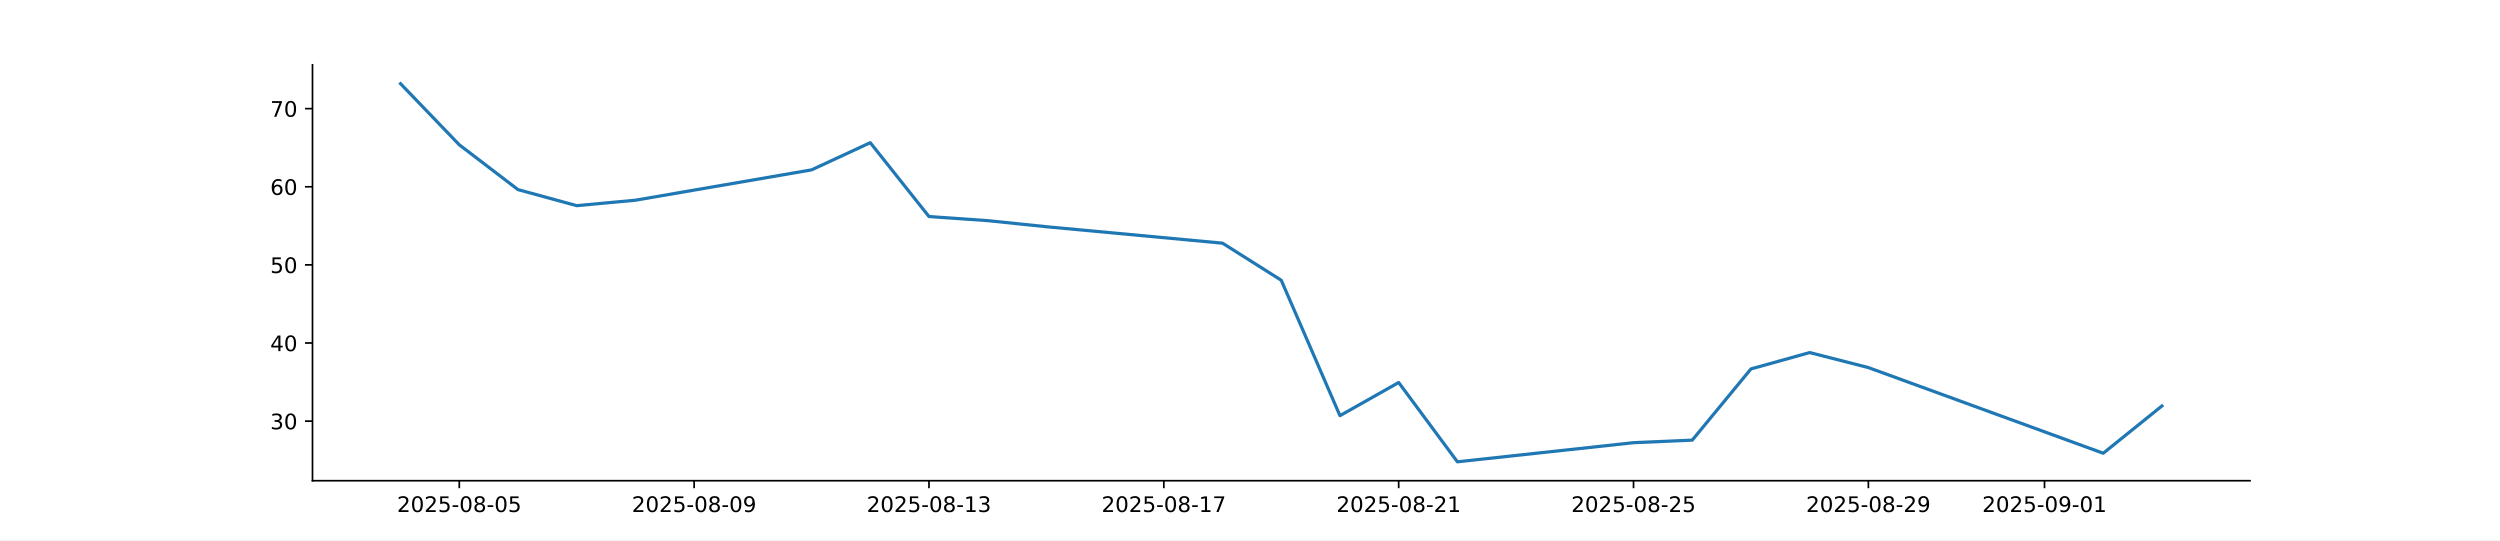
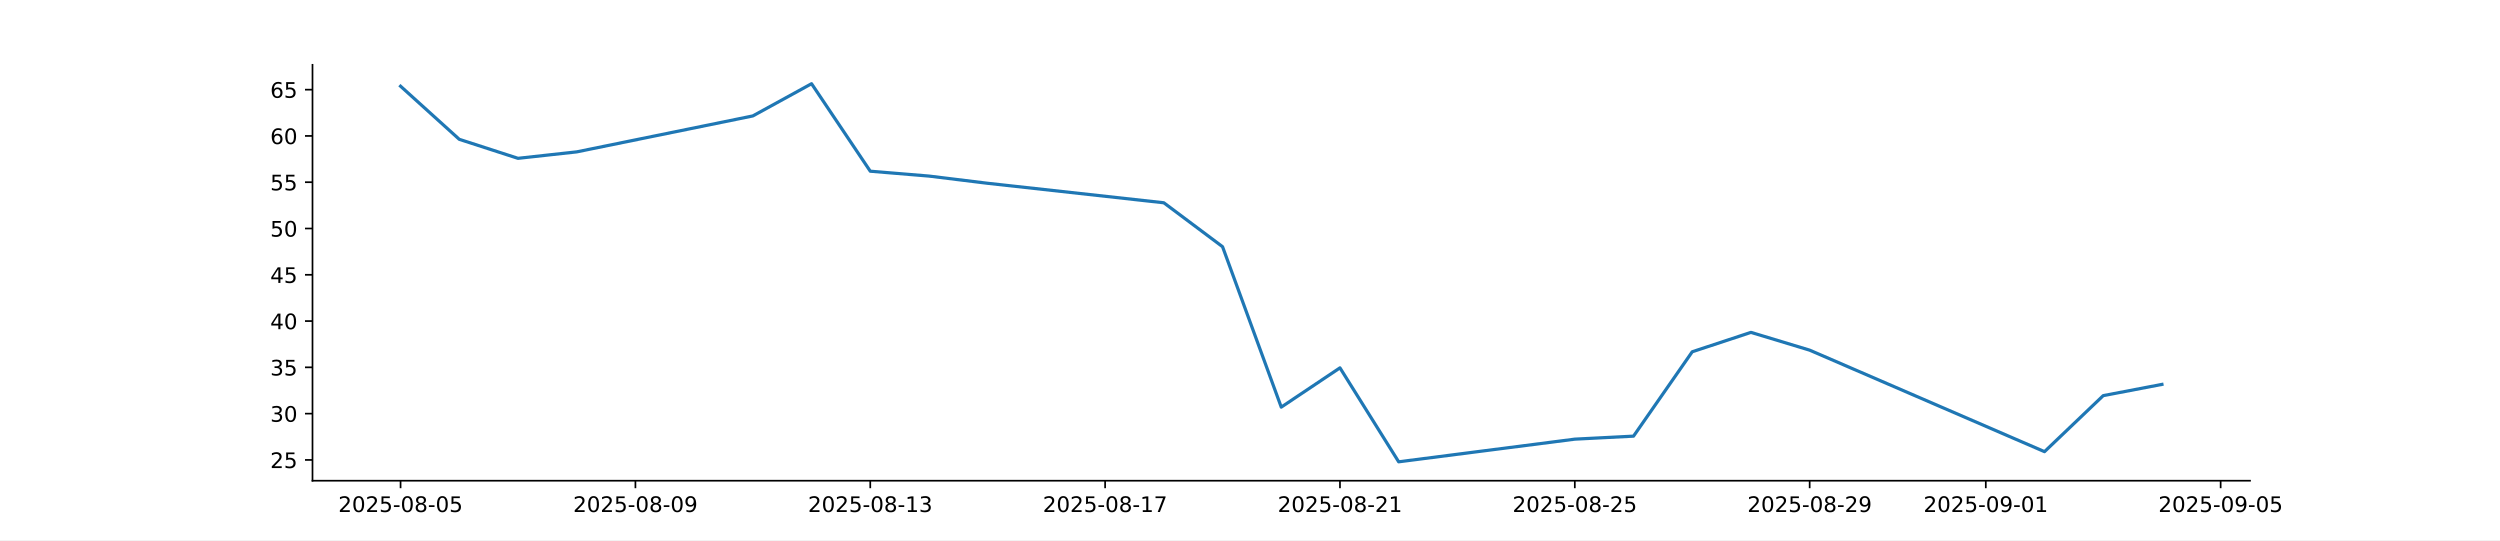
<svg xmlns="http://www.w3.org/2000/svg" xmlns:xlink="http://www.w3.org/1999/xlink" width="1166.4pt" height="252pt" viewBox="0 0 1166.4 252" version="1.1">
  <defs>
    <style type="text/css">*{stroke-linejoin: round; stroke-linecap: butt}</style>
  </defs>
  <g id="figure_1">
    <g id="patch_1">
      <path d="M 0 252  L 1166.4 252  L 1166.4 0  L 0 0  z " style="fill: #ffffff" />
    </g>
    <g id="axes_1">
      <g id="patch_2">
        <path d="M 145.8 224.28  L 1049.76 224.28  L 1049.76 30.24  L 145.8 30.24  z " style="fill: #ffffff" />
      </g>
      <g id="matplotlib.axis_1">
        <g id="xtick_1">
          <g id="line2d_1">
            <defs>
-               <path id="m61f0e41f39" d="M 0 0  L 0 3.5  " style="stroke: #000000; stroke-width: 0.8" />
+               <path id="mb5513ff01a" d="M 0 0  L 0 3.5  " style="stroke: #000000; stroke-width: 0.8" />
            </defs>
            <g>
-               <use xlink:href="#m61f0e41f39" x="214.282" y="224.28" style="stroke: #000000; stroke-width: 0.8" />
+               <use xlink:href="#mb5513ff01a" x="186.889" y="224.28" style="stroke: #000000; stroke-width: 0.8" />
            </g>
          </g>
          <g id="text_1">
-             <g transform="translate(185.224 238.8784) scale(0.1 -0.1)">
+             <g transform="translate(157.8313 238.8784) scale(0.1 -0.1)">
              <defs>
                <path id="DejaVuSans-32" d="M 1228 531  L 3431 531  L 3431 0  L 469 0  L 469 531  Q 828 903 1448 1529  Q 2069 2156 2228 2338  Q 2531 2678 2651 2914  Q 2772 3150 2772 3378  Q 2772 3750 2511 3984  Q 2250 4219 1831 4219  Q 1534 4219 1204 4116  Q 875 4013 500 3803  L 500 4441  Q 881 4594 1212 4672  Q 1544 4750 1819 4750  Q 2544 4750 2975 4387  Q 3406 4025 3406 3419  Q 3406 3131 3298 2873  Q 3191 2616 2906 2266  Q 2828 2175 2409 1742  Q 1991 1309 1228 531  z " transform="scale(0.015625)" />
                <path id="DejaVuSans-30" d="M 2034 4250  Q 1547 4250 1301 3770  Q 1056 3291 1056 2328  Q 1056 1369 1301 889  Q 1547 409 2034 409  Q 2525 409 2770 889  Q 3016 1369 3016 2328  Q 3016 3291 2770 3770  Q 2525 4250 2034 4250  z M 2034 4750  Q 2819 4750 3233 4129  Q 3647 3509 3647 2328  Q 3647 1150 3233 529  Q 2819 -91 2034 -91  Q 1250 -91 836 529  Q 422 1150 422 2328  Q 422 3509 836 4129  Q 1250 4750 2034 4750  z " transform="scale(0.015625)" />
                <path id="DejaVuSans-35" d="M 691 4666  L 3169 4666  L 3169 4134  L 1269 4134  L 1269 2991  Q 1406 3038 1543 3061  Q 1681 3084 1819 3084  Q 2600 3084 3056 2656  Q 3513 2228 3513 1497  Q 3513 744 3044 326  Q 2575 -91 1722 -91  Q 1428 -91 1123 -41  Q 819 9 494 109  L 494 744  Q 775 591 1075 516  Q 1375 441 1709 441  Q 2250 441 2565 725  Q 2881 1009 2881 1497  Q 2881 1984 2565 2268  Q 2250 2553 1709 2553  Q 1456 2553 1204 2497  Q 953 2441 691 2322  L 691 4666  z " transform="scale(0.015625)" />
                <path id="DejaVuSans-2d" d="M 313 2009  L 1997 2009  L 1997 1497  L 313 1497  L 313 2009  z " transform="scale(0.015625)" />
                <path id="DejaVuSans-38" d="M 2034 2216  Q 1584 2216 1326 1975  Q 1069 1734 1069 1313  Q 1069 891 1326 650  Q 1584 409 2034 409  Q 2484 409 2743 651  Q 3003 894 3003 1313  Q 3003 1734 2745 1975  Q 2488 2216 2034 2216  z M 1403 2484  Q 997 2584 770 2862  Q 544 3141 544 3541  Q 544 4100 942 4425  Q 1341 4750 2034 4750  Q 2731 4750 3128 4425  Q 3525 4100 3525 3541  Q 3525 3141 3298 2862  Q 3072 2584 2669 2484  Q 3125 2378 3379 2068  Q 3634 1759 3634 1313  Q 3634 634 3220 271  Q 2806 -91 2034 -91  Q 1263 -91 848 271  Q 434 634 434 1313  Q 434 1759 690 2068  Q 947 2378 1403 2484  z M 1172 3481  Q 1172 3119 1398 2916  Q 1625 2713 2034 2713  Q 2441 2713 2670 2916  Q 2900 3119 2900 3481  Q 2900 3844 2670 4047  Q 2441 4250 2034 4250  Q 1625 4250 1398 4047  Q 1172 3844 1172 3481  z " transform="scale(0.015625)" />
              </defs>
              <use xlink:href="#DejaVuSans-32" />
              <use xlink:href="#DejaVuSans-30" transform="translate(63.62305 0)" />
              <use xlink:href="#DejaVuSans-32" transform="translate(127.2461 0)" />
              <use xlink:href="#DejaVuSans-35" transform="translate(190.8691 0)" />
              <use xlink:href="#DejaVuSans-2d" transform="translate(254.4922 0)" />
              <use xlink:href="#DejaVuSans-30" transform="translate(290.5762 0)" />
              <use xlink:href="#DejaVuSans-38" transform="translate(354.1992 0)" />
              <use xlink:href="#DejaVuSans-2d" transform="translate(417.8223 0)" />
              <use xlink:href="#DejaVuSans-30" transform="translate(453.9062 0)" />
              <use xlink:href="#DejaVuSans-35" transform="translate(517.5293 0)" />
            </g>
          </g>
        </g>
        <g id="xtick_2">
          <g id="line2d_2">
            <g>
-               <use xlink:href="#m61f0e41f39" x="323.853" y="224.28" style="stroke: #000000; stroke-width: 0.8" />
+               <use xlink:href="#mb5513ff01a" x="296.46" y="224.28" style="stroke: #000000; stroke-width: 0.8" />
            </g>
          </g>
          <g id="text_2">
-             <g transform="translate(294.7949 238.8784) scale(0.1 -0.1)">
+             <g transform="translate(267.4022 238.8784) scale(0.1 -0.1)">
              <defs>
                <path id="DejaVuSans-39" d="M 703 97  L 703 672  Q 941 559 1184 500  Q 1428 441 1663 441  Q 2288 441 2617 861  Q 2947 1281 2994 2138  Q 2813 1869 2534 1725  Q 2256 1581 1919 1581  Q 1219 1581 811 2004  Q 403 2428 403 3163  Q 403 3881 828 4315  Q 1253 4750 1959 4750  Q 2769 4750 3195 4129  Q 3622 3509 3622 2328  Q 3622 1225 3098 567  Q 2575 -91 1691 -91  Q 1453 -91 1209 -44  Q 966 3 703 97  z M 1959 2075  Q 2384 2075 2632 2365  Q 2881 2656 2881 3163  Q 2881 3666 2632 3958  Q 2384 4250 1959 4250  Q 1534 4250 1286 3958  Q 1038 3666 1038 3163  Q 1038 2656 1286 2365  Q 1534 2075 1959 2075  z " transform="scale(0.015625)" />
              </defs>
              <use xlink:href="#DejaVuSans-32" />
              <use xlink:href="#DejaVuSans-30" transform="translate(63.62305 0)" />
              <use xlink:href="#DejaVuSans-32" transform="translate(127.2461 0)" />
              <use xlink:href="#DejaVuSans-35" transform="translate(190.8691 0)" />
              <use xlink:href="#DejaVuSans-2d" transform="translate(254.4922 0)" />
              <use xlink:href="#DejaVuSans-30" transform="translate(290.5762 0)" />
              <use xlink:href="#DejaVuSans-38" transform="translate(354.1992 0)" />
              <use xlink:href="#DejaVuSans-2d" transform="translate(417.8223 0)" />
              <use xlink:href="#DejaVuSans-30" transform="translate(453.9062 0)" />
              <use xlink:href="#DejaVuSans-39" transform="translate(517.5293 0)" />
            </g>
          </g>
        </g>
        <g id="xtick_3">
          <g id="line2d_3">
            <g>
-               <use xlink:href="#m61f0e41f39" x="433.424" y="224.28" style="stroke: #000000; stroke-width: 0.8" />
+               <use xlink:href="#mb5513ff01a" x="406.031" y="224.28" style="stroke: #000000; stroke-width: 0.8" />
            </g>
          </g>
          <g id="text_3">
-             <g transform="translate(404.3658 238.8784) scale(0.1 -0.1)">
+             <g transform="translate(376.9731 238.8784) scale(0.1 -0.1)">
              <defs>
                <path id="DejaVuSans-31" d="M 794 531  L 1825 531  L 1825 4091  L 703 3866  L 703 4441  L 1819 4666  L 2450 4666  L 2450 531  L 3481 531  L 3481 0  L 794 0  L 794 531  z " transform="scale(0.015625)" />
                <path id="DejaVuSans-33" d="M 2597 2516  Q 3050 2419 3304 2112  Q 3559 1806 3559 1356  Q 3559 666 3084 287  Q 2609 -91 1734 -91  Q 1441 -91 1130 -33  Q 819 25 488 141  L 488 750  Q 750 597 1062 519  Q 1375 441 1716 441  Q 2309 441 2620 675  Q 2931 909 2931 1356  Q 2931 1769 2642 2001  Q 2353 2234 1838 2234  L 1294 2234  L 1294 2753  L 1863 2753  Q 2328 2753 2575 2939  Q 2822 3125 2822 3475  Q 2822 3834 2567 4026  Q 2313 4219 1838 4219  Q 1578 4219 1281 4162  Q 984 4106 628 3988  L 628 4550  Q 988 4650 1302 4700  Q 1616 4750 1894 4750  Q 2613 4750 3031 4423  Q 3450 4097 3450 3541  Q 3450 3153 3228 2886  Q 3006 2619 2597 2516  z " transform="scale(0.015625)" />
              </defs>
              <use xlink:href="#DejaVuSans-32" />
              <use xlink:href="#DejaVuSans-30" transform="translate(63.62305 0)" />
              <use xlink:href="#DejaVuSans-32" transform="translate(127.2461 0)" />
              <use xlink:href="#DejaVuSans-35" transform="translate(190.8691 0)" />
              <use xlink:href="#DejaVuSans-2d" transform="translate(254.4922 0)" />
              <use xlink:href="#DejaVuSans-30" transform="translate(290.5762 0)" />
              <use xlink:href="#DejaVuSans-38" transform="translate(354.1992 0)" />
              <use xlink:href="#DejaVuSans-2d" transform="translate(417.8223 0)" />
              <use xlink:href="#DejaVuSans-31" transform="translate(453.9062 0)" />
              <use xlink:href="#DejaVuSans-33" transform="translate(517.5293 0)" />
            </g>
          </g>
        </g>
        <g id="xtick_4">
          <g id="line2d_4">
            <g>
-               <use xlink:href="#m61f0e41f39" x="542.995" y="224.28" style="stroke: #000000; stroke-width: 0.8" />
+               <use xlink:href="#mb5513ff01a" x="515.602" y="224.28" style="stroke: #000000; stroke-width: 0.8" />
            </g>
          </g>
          <g id="text_4">
-             <g transform="translate(513.9367 238.8784) scale(0.1 -0.1)">
+             <g transform="translate(486.544 238.8784) scale(0.1 -0.1)">
              <defs>
                <path id="DejaVuSans-37" d="M 525 4666  L 3525 4666  L 3525 4397  L 1831 0  L 1172 0  L 2766 4134  L 525 4134  L 525 4666  z " transform="scale(0.015625)" />
              </defs>
              <use xlink:href="#DejaVuSans-32" />
              <use xlink:href="#DejaVuSans-30" transform="translate(63.62305 0)" />
              <use xlink:href="#DejaVuSans-32" transform="translate(127.2461 0)" />
              <use xlink:href="#DejaVuSans-35" transform="translate(190.8691 0)" />
              <use xlink:href="#DejaVuSans-2d" transform="translate(254.4922 0)" />
              <use xlink:href="#DejaVuSans-30" transform="translate(290.5762 0)" />
              <use xlink:href="#DejaVuSans-38" transform="translate(354.1992 0)" />
              <use xlink:href="#DejaVuSans-2d" transform="translate(417.8223 0)" />
              <use xlink:href="#DejaVuSans-31" transform="translate(453.9062 0)" />
              <use xlink:href="#DejaVuSans-37" transform="translate(517.5293 0)" />
            </g>
          </g>
        </g>
        <g id="xtick_5">
          <g id="line2d_5">
            <g>
-               <use xlink:href="#m61f0e41f39" x="652.565" y="224.28" style="stroke: #000000; stroke-width: 0.8" />
+               <use xlink:href="#mb5513ff01a" x="625.173" y="224.28" style="stroke: #000000; stroke-width: 0.8" />
            </g>
          </g>
          <g id="text_5">
-             <g transform="translate(623.5076 238.8784) scale(0.1 -0.1)">
+             <g transform="translate(596.1149 238.8784) scale(0.1 -0.1)">
              <use xlink:href="#DejaVuSans-32" />
              <use xlink:href="#DejaVuSans-30" transform="translate(63.62305 0)" />
              <use xlink:href="#DejaVuSans-32" transform="translate(127.2461 0)" />
              <use xlink:href="#DejaVuSans-35" transform="translate(190.8691 0)" />
              <use xlink:href="#DejaVuSans-2d" transform="translate(254.4922 0)" />
              <use xlink:href="#DejaVuSans-30" transform="translate(290.5762 0)" />
              <use xlink:href="#DejaVuSans-38" transform="translate(354.1992 0)" />
              <use xlink:href="#DejaVuSans-2d" transform="translate(417.8223 0)" />
              <use xlink:href="#DejaVuSans-32" transform="translate(453.9062 0)" />
              <use xlink:href="#DejaVuSans-31" transform="translate(517.5293 0)" />
            </g>
          </g>
        </g>
        <g id="xtick_6">
          <g id="line2d_6">
            <g>
-               <use xlink:href="#m61f0e41f39" x="762.136" y="224.28" style="stroke: #000000; stroke-width: 0.8" />
+               <use xlink:href="#mb5513ff01a" x="734.744" y="224.28" style="stroke: #000000; stroke-width: 0.8" />
            </g>
          </g>
          <g id="text_6">
-             <g transform="translate(733.0786 238.8784) scale(0.1 -0.1)">
+             <g transform="translate(705.6858 238.8784) scale(0.1 -0.1)">
              <use xlink:href="#DejaVuSans-32" />
              <use xlink:href="#DejaVuSans-30" transform="translate(63.62305 0)" />
              <use xlink:href="#DejaVuSans-32" transform="translate(127.2461 0)" />
              <use xlink:href="#DejaVuSans-35" transform="translate(190.8691 0)" />
              <use xlink:href="#DejaVuSans-2d" transform="translate(254.4922 0)" />
              <use xlink:href="#DejaVuSans-30" transform="translate(290.5762 0)" />
              <use xlink:href="#DejaVuSans-38" transform="translate(354.1992 0)" />
              <use xlink:href="#DejaVuSans-2d" transform="translate(417.8223 0)" />
              <use xlink:href="#DejaVuSans-32" transform="translate(453.9062 0)" />
              <use xlink:href="#DejaVuSans-35" transform="translate(517.5293 0)" />
            </g>
          </g>
        </g>
        <g id="xtick_7">
          <g id="line2d_7">
            <g>
-               <use xlink:href="#m61f0e41f39" x="871.707" y="224.28" style="stroke: #000000; stroke-width: 0.8" />
+               <use xlink:href="#mb5513ff01a" x="844.315" y="224.28" style="stroke: #000000; stroke-width: 0.8" />
            </g>
          </g>
          <g id="text_7">
-             <g transform="translate(842.6495 238.8784) scale(0.1 -0.1)">
+             <g transform="translate(815.2567 238.8784) scale(0.1 -0.1)">
              <use xlink:href="#DejaVuSans-32" />
              <use xlink:href="#DejaVuSans-30" transform="translate(63.62305 0)" />
              <use xlink:href="#DejaVuSans-32" transform="translate(127.2461 0)" />
              <use xlink:href="#DejaVuSans-35" transform="translate(190.8691 0)" />
              <use xlink:href="#DejaVuSans-2d" transform="translate(254.4922 0)" />
              <use xlink:href="#DejaVuSans-30" transform="translate(290.5762 0)" />
              <use xlink:href="#DejaVuSans-38" transform="translate(354.1992 0)" />
              <use xlink:href="#DejaVuSans-2d" transform="translate(417.8223 0)" />
              <use xlink:href="#DejaVuSans-32" transform="translate(453.9062 0)" />
              <use xlink:href="#DejaVuSans-39" transform="translate(517.5293 0)" />
            </g>
          </g>
        </g>
        <g id="xtick_8">
          <g id="line2d_8">
            <g>
-               <use xlink:href="#m61f0e41f39" x="953.885" y="224.28" style="stroke: #000000; stroke-width: 0.8" />
+               <use xlink:href="#mb5513ff01a" x="926.493" y="224.28" style="stroke: #000000; stroke-width: 0.8" />
            </g>
          </g>
          <g id="text_8">
-             <g transform="translate(924.8276 238.8784) scale(0.1 -0.1)">
+             <g transform="translate(897.4349 238.8784) scale(0.1 -0.1)">
              <use xlink:href="#DejaVuSans-32" />
              <use xlink:href="#DejaVuSans-30" transform="translate(63.62305 0)" />
              <use xlink:href="#DejaVuSans-32" transform="translate(127.2461 0)" />
              <use xlink:href="#DejaVuSans-35" transform="translate(190.8691 0)" />
              <use xlink:href="#DejaVuSans-2d" transform="translate(254.4922 0)" />
              <use xlink:href="#DejaVuSans-30" transform="translate(290.5762 0)" />
              <use xlink:href="#DejaVuSans-39" transform="translate(354.1992 0)" />
              <use xlink:href="#DejaVuSans-2d" transform="translate(417.8223 0)" />
              <use xlink:href="#DejaVuSans-30" transform="translate(453.9062 0)" />
              <use xlink:href="#DejaVuSans-31" transform="translate(517.5293 0)" />
            </g>
          </g>
        </g>
+         <g id="xtick_9">
+           <g id="line2d_9">
+             <g>
+               <use xlink:href="#mb5513ff01a" x="1036.064" y="224.28" style="stroke: #000000; stroke-width: 0.8" />
+             </g>
+           </g>
+           <g id="text_9">
+             <g transform="translate(1007.006 238.8784) scale(0.1 -0.1)">
+               <use xlink:href="#DejaVuSans-32" />
+               <use xlink:href="#DejaVuSans-30" transform="translate(63.62305 0)" />
+               <use xlink:href="#DejaVuSans-32" transform="translate(127.2461 0)" />
+               <use xlink:href="#DejaVuSans-35" transform="translate(190.8691 0)" />
+               <use xlink:href="#DejaVuSans-2d" transform="translate(254.4922 0)" />
+               <use xlink:href="#DejaVuSans-30" transform="translate(290.5762 0)" />
+               <use xlink:href="#DejaVuSans-39" transform="translate(354.1992 0)" />
+               <use xlink:href="#DejaVuSans-2d" transform="translate(417.8223 0)" />
+               <use xlink:href="#DejaVuSans-30" transform="translate(453.9062 0)" />
+               <use xlink:href="#DejaVuSans-35" transform="translate(517.5293 0)" />
+             </g>
+           </g>
+         </g>
      </g>
      <g id="matplotlib.axis_2">
        <g id="ytick_1">
-           <g id="line2d_9">
+           <g id="line2d_10">
            <defs>
-               <path id="mbe01972930" d="M 0 0  L -3.5 0  " style="stroke: #000000; stroke-width: 0.8" />
+               <path id="m3a984b956e" d="M 0 0  L -3.5 0  " style="stroke: #000000; stroke-width: 0.8" />
            </defs>
            <g>
-               <use xlink:href="#mbe01972930" x="145.8" y="196.49" style="stroke: #000000; stroke-width: 0.8" />
-             </g>
-           </g>
-           <g id="text_9">
-             <g transform="translate(126.075 200.2893) scale(0.1 -0.1)">
+               <use xlink:href="#m3a984b956e" x="145.8" y="214.579" style="stroke: #000000; stroke-width: 0.8" />
+             </g>
+           </g>
+           <g id="text_10">
+             <g transform="translate(126.075 218.378) scale(0.1 -0.1)">
+               <use xlink:href="#DejaVuSans-32" />
+               <use xlink:href="#DejaVuSans-35" transform="translate(63.62305 0)" />
+             </g>
+           </g>
+         </g>
+         <g id="ytick_2">
+           <g id="line2d_11">
+             <g>
+               <use xlink:href="#m3a984b956e" x="145.8" y="192.985" style="stroke: #000000; stroke-width: 0.8" />
+             </g>
+           </g>
+           <g id="text_11">
+             <g transform="translate(126.075 196.7839) scale(0.1 -0.1)">
              <use xlink:href="#DejaVuSans-33" />
              <use xlink:href="#DejaVuSans-30" transform="translate(63.62305 0)" />
            </g>
          </g>
        </g>
-         <g id="ytick_2">
-           <g id="line2d_10">
-             <g>
-               <use xlink:href="#mbe01972930" x="145.8" y="160.038" style="stroke: #000000; stroke-width: 0.8" />
-             </g>
-           </g>
-           <g id="text_10">
-             <g transform="translate(126.075 163.8372) scale(0.1 -0.1)">
+         <g id="ytick_3">
+           <g id="line2d_12">
+             <g>
+               <use xlink:href="#m3a984b956e" x="145.8" y="171.391" style="stroke: #000000; stroke-width: 0.8" />
+             </g>
+           </g>
+           <g id="text_12">
+             <g transform="translate(126.075 175.1898) scale(0.1 -0.1)">
+               <use xlink:href="#DejaVuSans-33" />
+               <use xlink:href="#DejaVuSans-35" transform="translate(63.62305 0)" />
+             </g>
+           </g>
+         </g>
+         <g id="ytick_4">
+           <g id="line2d_13">
+             <g>
+               <use xlink:href="#m3a984b956e" x="145.8" y="149.797" style="stroke: #000000; stroke-width: 0.8" />
+             </g>
+           </g>
+           <g id="text_13">
+             <g transform="translate(126.075 153.5957) scale(0.1 -0.1)">
              <defs>
                <path id="DejaVuSans-34" d="M 2419 4116  L 825 1625  L 2419 1625  L 2419 4116  z M 2253 4666  L 3047 4666  L 3047 1625  L 3713 1625  L 3713 1100  L 3047 1100  L 3047 0  L 2419 0  L 2419 1100  L 313 1100  L 313 1709  L 2253 4666  z " transform="scale(0.015625)" />
              </defs>
              <use xlink:href="#DejaVuSans-34" />
              <use xlink:href="#DejaVuSans-30" transform="translate(63.62305 0)" />
            </g>
          </g>
        </g>
-         <g id="ytick_3">
-           <g id="line2d_11">
-             <g>
-               <use xlink:href="#mbe01972930" x="145.8" y="123.586" style="stroke: #000000; stroke-width: 0.8" />
-             </g>
-           </g>
-           <g id="text_11">
-             <g transform="translate(126.075 127.385) scale(0.1 -0.1)">
+         <g id="ytick_5">
+           <g id="line2d_14">
+             <g>
+               <use xlink:href="#m3a984b956e" x="145.8" y="128.202" style="stroke: #000000; stroke-width: 0.8" />
+             </g>
+           </g>
+           <g id="text_14">
+             <g transform="translate(126.075 132.0016) scale(0.1 -0.1)">
+               <use xlink:href="#DejaVuSans-34" />
+               <use xlink:href="#DejaVuSans-35" transform="translate(63.62305 0)" />
+             </g>
+           </g>
+         </g>
+         <g id="ytick_6">
+           <g id="line2d_15">
+             <g>
+               <use xlink:href="#m3a984b956e" x="145.8" y="106.608" style="stroke: #000000; stroke-width: 0.8" />
+             </g>
+           </g>
+           <g id="text_15">
+             <g transform="translate(126.075 110.4076) scale(0.1 -0.1)">
              <use xlink:href="#DejaVuSans-35" />
              <use xlink:href="#DejaVuSans-30" transform="translate(63.62305 0)" />
            </g>
          </g>
        </g>
-         <g id="ytick_4">
-           <g id="line2d_12">
-             <g>
-               <use xlink:href="#mbe01972930" x="145.8" y="87.134" style="stroke: #000000; stroke-width: 0.8" />
-             </g>
-           </g>
-           <g id="text_12">
-             <g transform="translate(126.075 90.93288) scale(0.1 -0.1)">
+         <g id="ytick_7">
+           <g id="line2d_16">
+             <g>
+               <use xlink:href="#m3a984b956e" x="145.8" y="85.014" style="stroke: #000000; stroke-width: 0.8" />
+             </g>
+           </g>
+           <g id="text_16">
+             <g transform="translate(126.075 88.81347) scale(0.1 -0.1)">
+               <use xlink:href="#DejaVuSans-35" />
+               <use xlink:href="#DejaVuSans-35" transform="translate(63.62305 0)" />
+             </g>
+           </g>
+         </g>
+         <g id="ytick_8">
+           <g id="line2d_17">
+             <g>
+               <use xlink:href="#m3a984b956e" x="145.8" y="63.42" style="stroke: #000000; stroke-width: 0.8" />
+             </g>
+           </g>
+           <g id="text_17">
+             <g transform="translate(126.075 67.21939) scale(0.1 -0.1)">
              <defs>
                <path id="DejaVuSans-36" d="M 2113 2584  Q 1688 2584 1439 2293  Q 1191 2003 1191 1497  Q 1191 994 1439 701  Q 1688 409 2113 409  Q 2538 409 2786 701  Q 3034 994 3034 1497  Q 3034 2003 2786 2293  Q 2538 2584 2113 2584  z M 3366 4563  L 3366 3988  Q 3128 4100 2886 4159  Q 2644 4219 2406 4219  Q 1781 4219 1451 3797  Q 1122 3375 1075 2522  Q 1259 2794 1537 2939  Q 1816 3084 2150 3084  Q 2853 3084 3261 2657  Q 3669 2231 3669 1497  Q 3669 778 3244 343  Q 2819 -91 2113 -91  Q 1303 -91 875 529  Q 447 1150 447 2328  Q 447 3434 972 4092  Q 1497 4750 2381 4750  Q 2619 4750 2861 4703  Q 3103 4656 3366 4563  z " transform="scale(0.015625)" />
              </defs>
              <use xlink:href="#DejaVuSans-36" />
              <use xlink:href="#DejaVuSans-30" transform="translate(63.62305 0)" />
            </g>
          </g>
        </g>
-         <g id="ytick_5">
-           <g id="line2d_13">
-             <g>
-               <use xlink:href="#mbe01972930" x="145.8" y="50.682" style="stroke: #000000; stroke-width: 0.8" />
-             </g>
-           </g>
-           <g id="text_13">
-             <g transform="translate(126.075 54.48072) scale(0.1 -0.1)">
-               <use xlink:href="#DejaVuSans-37" />
-               <use xlink:href="#DejaVuSans-30" transform="translate(63.62305 0)" />
-             </g>
-           </g>
-         </g>
-       </g>
-       <g id="line2d_14">
-         <path d="M 186.889 39.06  L 214.282 67.558  L 241.675 88.47  L 269.067 95.953  L 296.46 93.41  L 378.638 79.256  L 406.031 66.573  L 433.424 101.024  L 460.816 102.942  L 488.209 105.784  L 570.387 113.459  L 597.78 130.757  L 625.173 193.928  L 652.565 178.462  L 679.958 215.46  L 762.136 206.537  L 789.529 205.354  L 816.922 172.129  L 844.315 164.491  L 871.707 171.493  L 981.278 211.462  L 1008.671 189.402  " clip-path="url(#p5c81a9784e)" style="fill: none; stroke: #1f77b4; stroke-width: 1.5; stroke-linecap: square" />
+         <g id="ytick_9">
+           <g id="line2d_18">
+             <g>
+               <use xlink:href="#m3a984b956e" x="145.8" y="41.826" style="stroke: #000000; stroke-width: 0.8" />
+             </g>
+           </g>
+           <g id="text_18">
+             <g transform="translate(126.075 45.6253) scale(0.1 -0.1)">
+               <use xlink:href="#DejaVuSans-36" />
+               <use xlink:href="#DejaVuSans-35" transform="translate(63.62305 0)" />
+             </g>
+           </g>
+         </g>
+       </g>
+       <g id="line2d_19">
+         <path d="M 186.889 40.227  L 214.282 65.004  L 241.675 73.87  L 269.067 70.857  L 351.245 54.087  L 378.638 39.06  L 406.031 79.877  L 433.424 82.15  L 460.816 85.517  L 542.995 94.61  L 570.387 115.105  L 597.78 189.949  L 625.173 171.625  L 652.565 215.46  L 734.744 204.889  L 762.136 203.487  L 789.529 164.122  L 816.922 155.073  L 844.315 163.369  L 953.885 210.723  L 981.278 184.587  L 1008.671 179.343  " clip-path="url(#p334b125f52)" style="fill: none; stroke: #1f77b4; stroke-width: 1.5; stroke-linecap: square" />
      </g>
      <g id="patch_3">
        <path d="M 145.8 224.28  L 145.8 30.24  " style="fill: none; stroke: #000000; stroke-width: 0.8; stroke-linejoin: miter; stroke-linecap: square" />
      </g>
      <g id="patch_4">
        <path d="M 145.8 224.28  L 1049.76 224.28  " style="fill: none; stroke: #000000; stroke-width: 0.8; stroke-linejoin: miter; stroke-linecap: square" />
      </g>
    </g>
  </g>
  <defs>
-     <clipPath id="p5c81a9784e">
+     <clipPath id="p334b125f52">
      <rect x="145.8" y="30.24" width="903.96" height="194.04" />
    </clipPath>
  </defs>
</svg>
